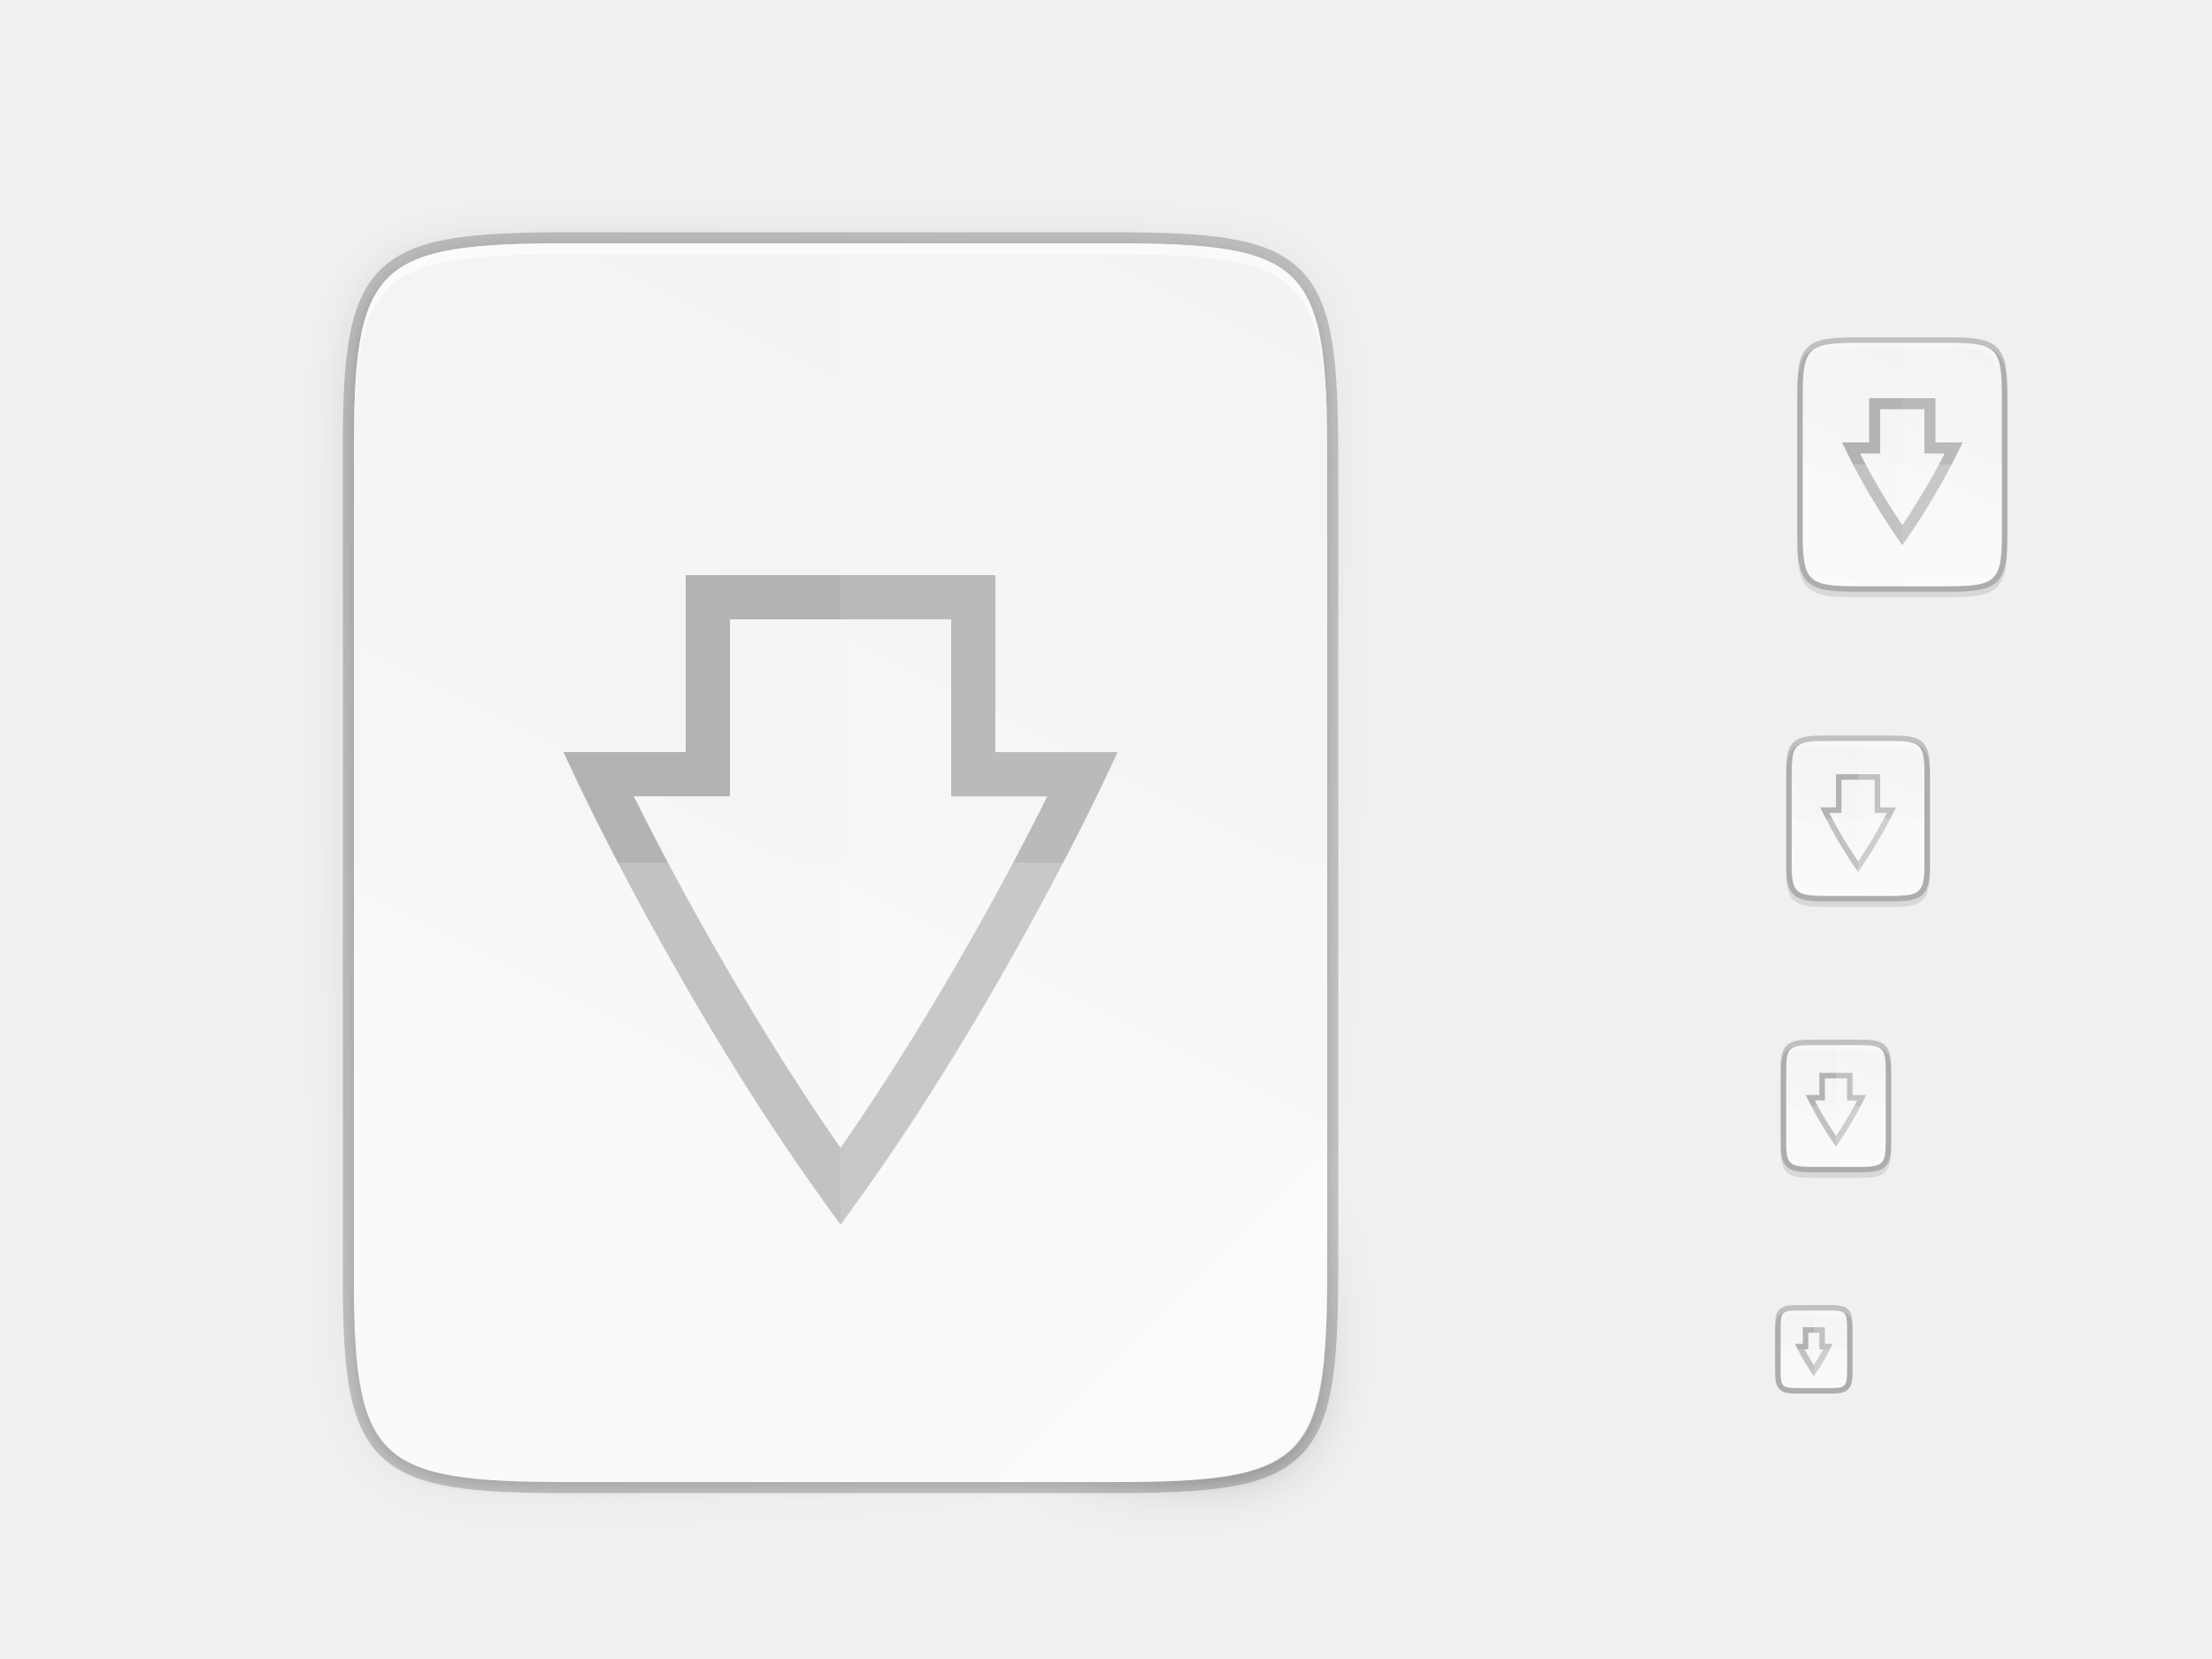
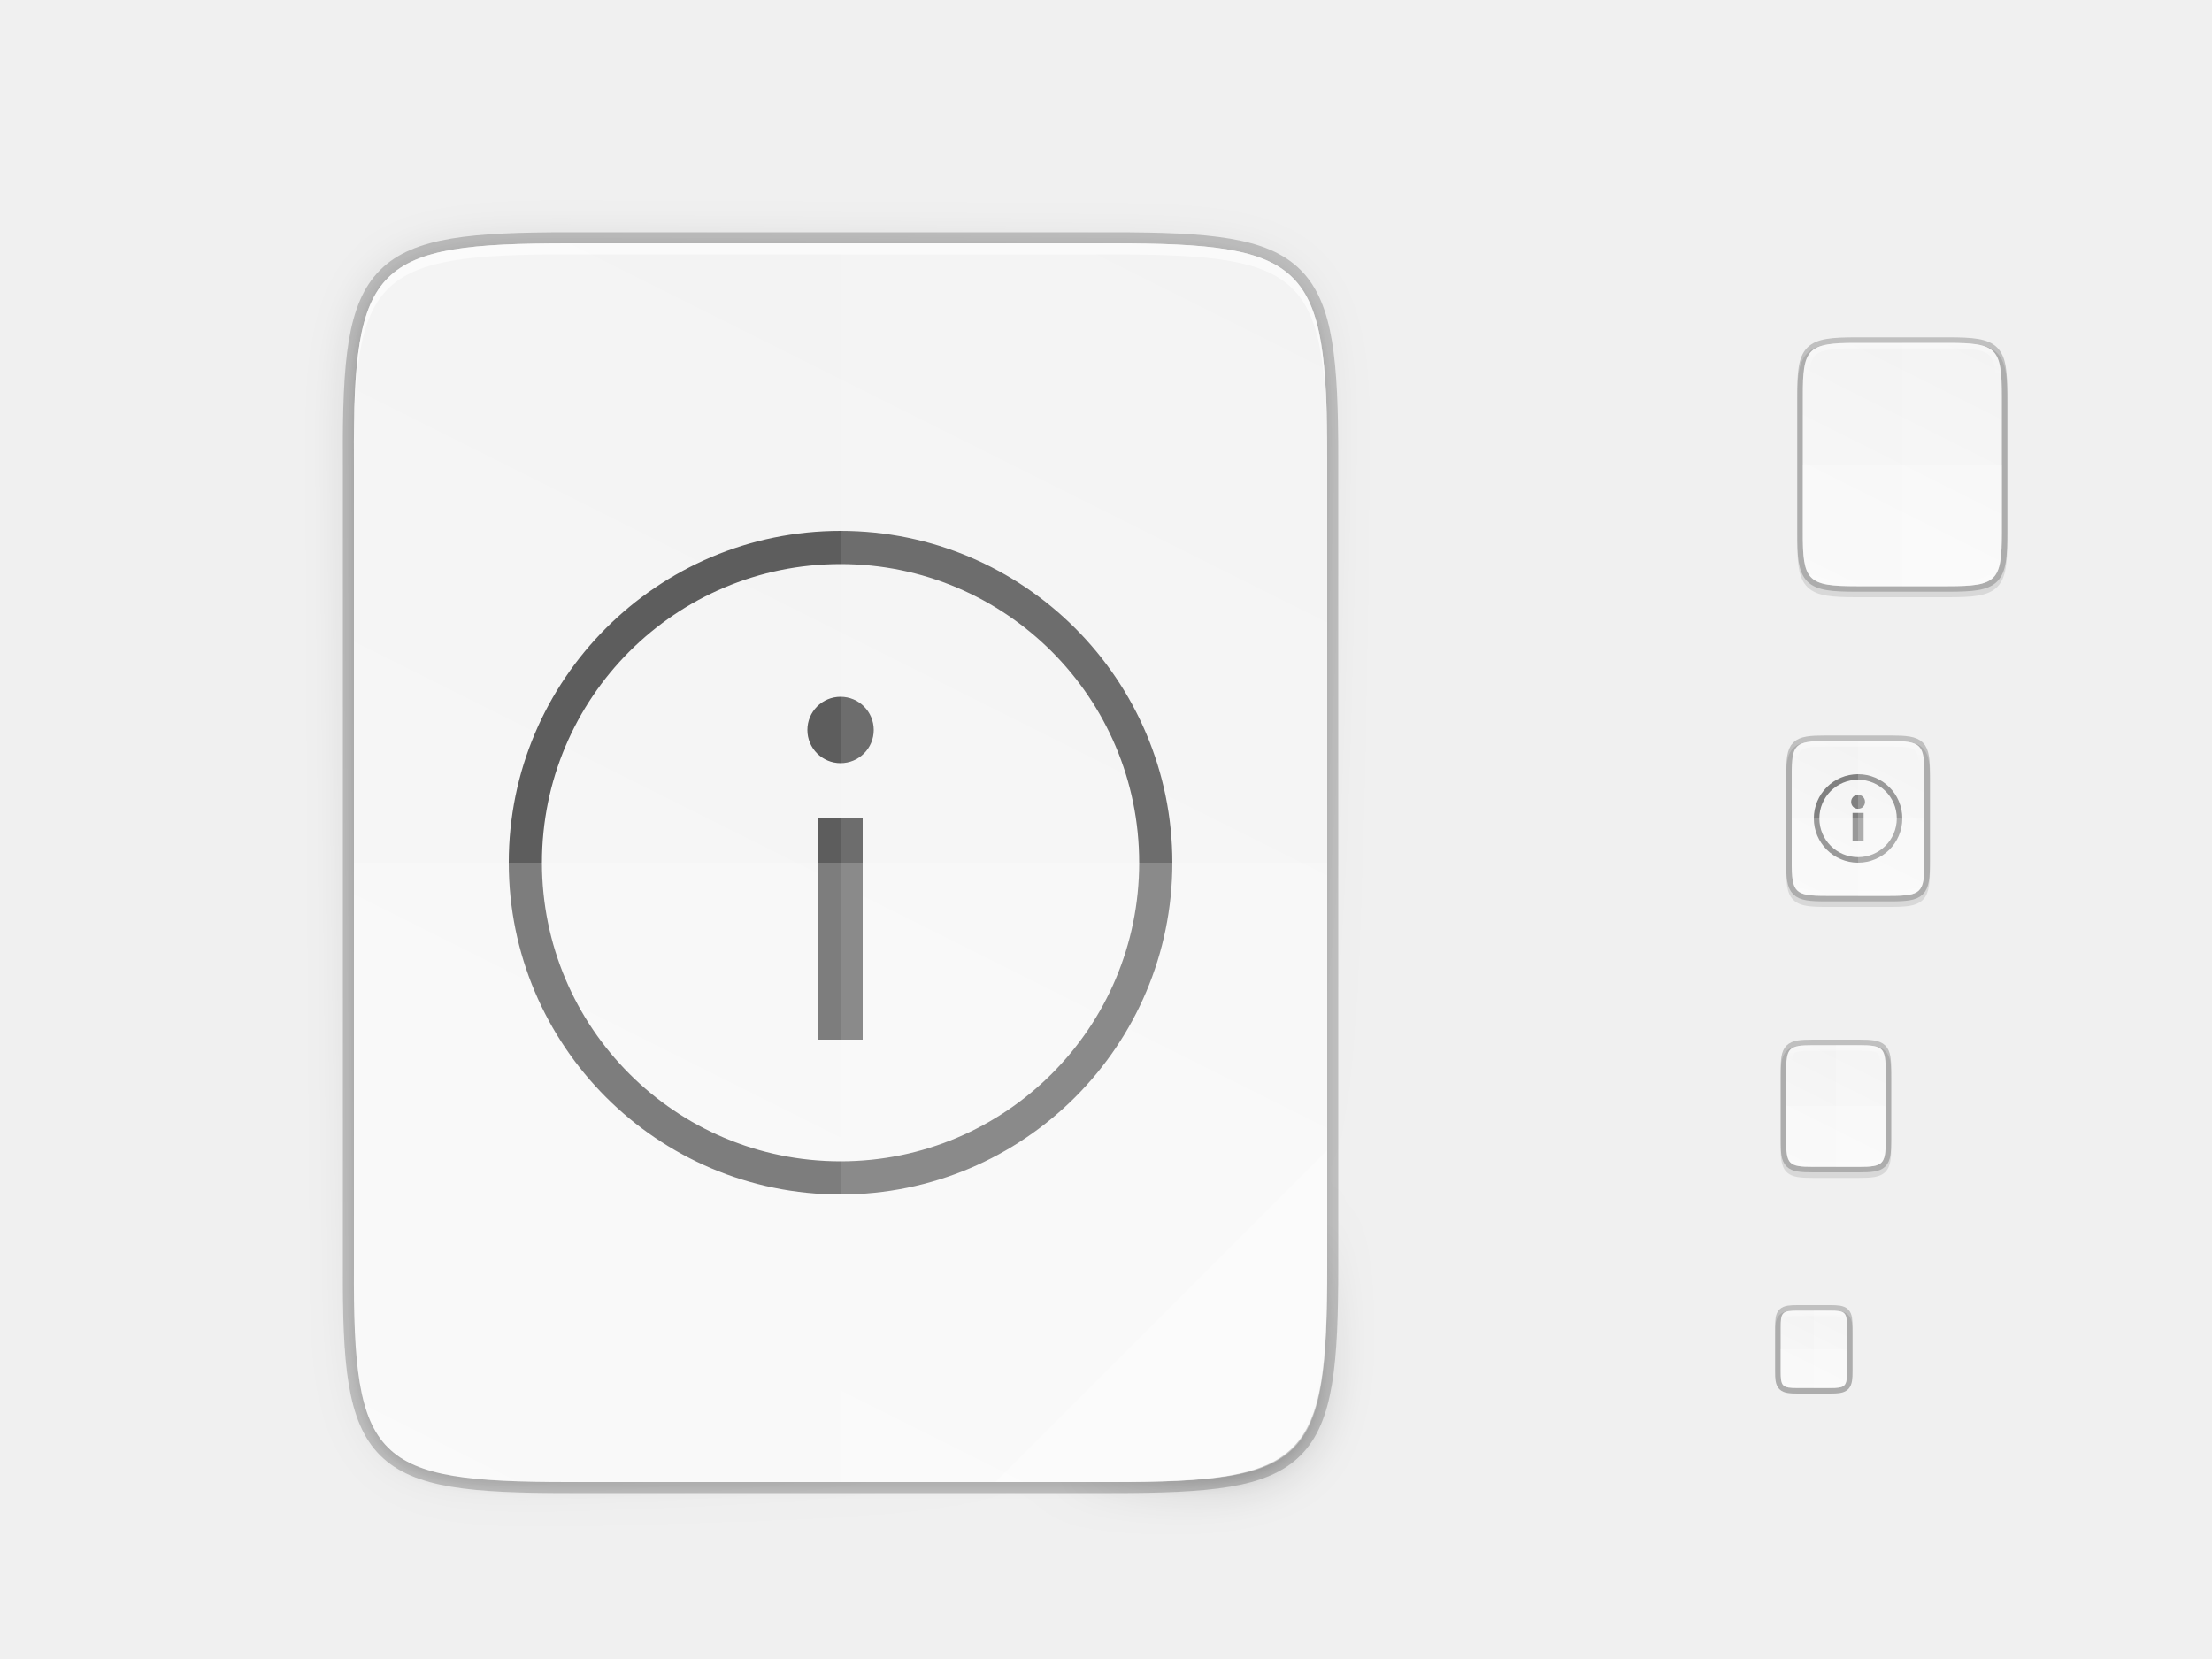
<svg xmlns="http://www.w3.org/2000/svg" xmlns:xlink="http://www.w3.org/1999/xlink" width="400" height="300" id="svg11300" version="1.0" style="display:inline;enable-background:new">
  <defs id="defs3">
    <clipPath clipPathUnits="userSpaceOnUse" id="clipPath9430">
      <path id="path9432" d="m 166.062,-196 h 179.875 C 491.235,-196 512,-175.287 512,-30.125 v 148.25 C 512,263.286 491.235,284 345.938,284 H 166.062 C 20.765,284 0,263.286 0,118.125 V -30.125 C 0,-175.287 20.765,-196 166.062,-196 Z" style="color:#000000;display:inline;overflow:visible;visibility:visible;fill:#ffffff;fill-opacity:1;fill-rule:nonzero;stroke:none;stroke-width:1;marker:none;enable-background:new" />
    </clipPath>
    <clipPath clipPathUnits="userSpaceOnUse" id="clipPath1082">
      <path id="path1084" d="M 361.938,-212 C 507.235,-212 528,-191.287 528,-46.125 V 70.125 C 528,215.286 507.235,236 361.938,236 H 214.062 C 68.765,236 48,215.286 48,70.125 V -46.125 C 48,-191.287 68.765,-212 214.062,-212 Z" style="display:inline;opacity:1;fill:#8c59d9;fill-opacity:1;stroke:none;stroke-width:2;stroke-linecap:round;stroke-linejoin:round;stroke-miterlimit:4;stroke-dasharray:none;stroke-dashoffset:0;stroke-opacity:1;enable-background:new" />
    </clipPath>
    <filter style="color-interpolation-filters:sRGB" id="filter4346" x="-0.013" width="1.026" y="-0.011" height="1.022">
      <feGaussianBlur stdDeviation="2.12" id="feGaussianBlur4348" />
    </filter>
    <linearGradient xlink:href="#linearGradient4360" id="linearGradient4358" x1="88" y1="88" x2="488" y2="488" gradientUnits="userSpaceOnUse" />
    <linearGradient id="linearGradient4360">
      <stop id="stop4362" offset="0" style="stop-color:#000000;stop-opacity:0.588" />
      <stop style="stop-color:#000000;stop-opacity:0" offset="0.88" id="stop4364" />
      <stop id="stop4366" offset="1" style="stop-color:#000000;stop-opacity:1" />
    </linearGradient>
    <filter style="color-interpolation-filters:sRGB" id="filter4380" x="-0.053" width="1.106" y="-0.044" height="1.088">
      <feGaussianBlur stdDeviation="8.48" id="feGaussianBlur4382" />
    </filter>
    <linearGradient gradientUnits="userSpaceOnUse" y2="119.093" x2="-35.31" y1="401.584" x1="529.655" id="linearGradient4226" xlink:href="#linearGradient4338" gradientTransform="matrix(0,-0.453125,0.453112,0,26.0376,268)" />
    <linearGradient id="linearGradient4338">
      <stop style="stop-color:#f2f2f2;stop-opacity:1" offset="0" id="stop4340" />
      <stop style="stop-color:#f9f9f9;stop-opacity:1" offset="1" id="stop4342" />
    </linearGradient>
    <linearGradient id="linearGradient927">
      <stop style="stop-color:#ffffff;stop-opacity:1;" offset="0" id="stop923" />
      <stop id="stop933" offset="0.125" style="stop-color:#ffffff;stop-opacity:0.098" />
      <stop id="stop931" offset="0.925" style="stop-color:#ffffff;stop-opacity:0.098" />
      <stop style="stop-color:#ffffff;stop-opacity:0.498" offset="1" id="stop925" />
    </linearGradient>
    <clipPath clipPathUnits="userSpaceOnUse" id="clipPath994">
      <path style="color:#000000;display:inline;overflow:visible;visibility:visible;fill:#cdcdcd;fill-opacity:1;fill-rule:nonzero;stroke:none;stroke-width:2;stroke-miterlimit:4;stroke-dasharray:none;stroke-opacity:1;marker:none;enable-background:accumulate" d="m 335.731,62 c -8.824,0 -9.774,0.906 -9.73,9.748 V 84 96.252 c -0.043,8.842 0.906,9.748 9.73,9.748 h 16.539 c 8.824,0 9.73,-0.906 9.73,-9.748 V 84 71.748 C 362.001,62.906 361.094,62 352.27,62 Z" id="path996" />
    </clipPath>
    <linearGradient xlink:href="#linearGradient927" id="linearGradient1004" x1="344" y1="62" x2="344" y2="106" gradientUnits="userSpaceOnUse" />
    <linearGradient xlink:href="#linearGradient4338" id="linearGradient1024" gradientUnits="userSpaceOnUse" gradientTransform="matrix(0,-0.1132812,0.113278,0,308.5101,112)" x1="459.034" y1="419.233" x2="35.31" y2="207.365" />
    <linearGradient xlink:href="#linearGradient4338" id="linearGradient916" gradientUnits="userSpaceOnUse" gradientTransform="matrix(0,-0.05664062,0.05663901,0,314.2547,214)" x1="459.034" y1="419.233" x2="35.31" y2="207.365" />
    <linearGradient xlink:href="#linearGradient4338" id="linearGradient920" gradientUnits="userSpaceOnUse" gradientTransform="matrix(0,-0.03604403,0.03604301,0,316.4352,252.9091)" x1="459.034" y1="419.233" x2="35.31" y2="207.365" />
    <linearGradient xlink:href="#linearGradient4338" id="linearGradient924" gradientUnits="userSpaceOnUse" gradientTransform="matrix(0,-0.07208805,0.07208601,0,312.8705,165.8182)" x1="459.034" y1="419.233" x2="35.31" y2="207.365" />
    <clipPath clipPathUnits="userSpaceOnUse" id="clipPath959">
      <path style="color:#000000;display:inline;overflow:visible;visibility:visible;opacity:1;fill:#46a926;fill-opacity:1;fill-rule:nonzero;stroke:none;stroke-width:2;stroke-miterlimit:4;stroke-dasharray:none;stroke-opacity:1;marker:none;enable-background:accumulate" d="m 330.193,134 c -5.615,0 -6.22,0.577 -6.192,6.204 v 7.796 7.796 c -0.028,5.627 0.577,6.204 6.192,6.204 h 11.615 c 5.615,0 6.192,-0.577 6.192,-6.204 v -7.796 -7.796 c 0,-5.627 -0.577,-6.204 -6.192,-6.204 z" id="path961" />
    </clipPath>
    <linearGradient xlink:href="#linearGradient927" id="linearGradient969" x1="336" y1="134" x2="336" y2="162" gradientUnits="userSpaceOnUse" />
    <clipPath clipPathUnits="userSpaceOnUse" id="clipPath971">
      <path style="color:#000000;display:inline;overflow:visible;visibility:visible;opacity:1;fill:#46a926;fill-opacity:1;fill-rule:nonzero;stroke:none;stroke-width:2;stroke-miterlimit:4;stroke-dasharray:none;stroke-opacity:1;marker:none;enable-background:accumulate" d="m 327.865,189 c -4.412,0 -4.887,0.453 -4.865,4.874 V 200 206.126 C 322.978,210.547 323.453,211 327.865,211 h 8.27 C 340.547,211 341,210.547 341,206.126 V 200 193.874 C 341,189.453 340.547,189 336.135,189 Z" id="path973" />
    </clipPath>
    <linearGradient xlink:href="#linearGradient927" id="linearGradient981" x1="332" y1="189" x2="332" y2="211" gradientUnits="userSpaceOnUse" />
    <clipPath clipPathUnits="userSpaceOnUse" id="clipPath983">
      <path id="path985" d="m 325.096,237 c -2.808,0 -3.11,0.288 -3.096,3.102 V 244 v 3.898 c -0.014,2.813 0.288,3.102 3.096,3.102 h 5.808 C 333.712,251 334,250.712 334,247.898 V 244 240.102 C 334,237.288 333.712,237 330.904,237 Z" style="color:#000000;display:inline;overflow:visible;visibility:visible;opacity:1;fill:#46a926;fill-opacity:1;fill-rule:nonzero;stroke:none;stroke-width:2;stroke-miterlimit:4;stroke-dasharray:none;stroke-opacity:1;marker:none;enable-background:accumulate" />
    </clipPath>
    <linearGradient xlink:href="#linearGradient927" id="linearGradient993" x1="328" y1="237" x2="328" y2="251" gradientUnits="userSpaceOnUse" />
  </defs>
  <g style="display:inline" id="layer1">
    <g style="display:none" id="layer7">
      <text y="-8.255" xml:space="preserve" x="19.007" style="font-style:normal;font-variant:normal;font-weight:normal;font-stretch:normal;line-height:0%;font-family:'DejaVu Sans';-inkscape-font-specification:'DejaVu Sans';display:inline;fill:#000000;fill-opacity:1;stroke:none;enable-background:new" id="context">
        <tspan style="font-style:normal;font-variant:normal;font-weight:normal;font-stretch:normal;font-size:18px;line-height:1.25;font-family:'DejaVu Sans';-inkscape-font-specification:'DejaVu Sans'" y="-8.255" x="19.007" id="tspan3933">mimetypes</tspan>
      </text>
      <text y="-8.255" xml:space="preserve" x="146.488" style="font-style:normal;font-variant:normal;font-weight:bold;font-stretch:normal;line-height:0%;font-family:'DejaVu Sans';-inkscape-font-specification:'DejaVu Sans Bold';text-align:start;writing-mode:lr-tb;text-anchor:start;display:inline;fill:#000000;fill-opacity:1;stroke:none;enable-background:new" id="icon-name">
-         <tspan style="font-style:normal;font-variant:normal;font-weight:bold;font-stretch:normal;font-size:18px;line-height:1.25;font-family:'DejaVu Sans';-inkscape-font-specification:'DejaVu Sans Bold'" y="-8.255" x="146.488" id="tspan955">text-x-install</tspan>
+         <tspan style="font-style:normal;font-variant:normal;font-weight:bold;font-stretch:normal;font-size:18px;line-height:1.25;font-family:'DejaVu Sans';-inkscape-font-specification:'DejaVu Sans Bold'" y="-8.255" x="146.488" id="tspan955">text-x-readme</tspan>
      </text>
      <rect style="display:inline;overflow:visible;visibility:visible;fill:#cdcdcd;fill-opacity:1;fill-rule:nonzero;stroke:none;stroke-width:2;marker:none;enable-background:accumulate" id="rect16x16" width="16" height="16" x="320" y="236" />
      <rect style="display:inline;overflow:visible;visibility:visible;fill:#cdcdcd;fill-opacity:1;fill-rule:nonzero;stroke:none;stroke-width:2;marker:none;enable-background:accumulate" id="rect24x24" width="24" height="24" x="320" y="188" />
      <rect style="display:inline;overflow:visible;visibility:visible;fill:#cdcdcd;fill-opacity:1;fill-rule:nonzero;stroke:none;stroke-width:2;marker:none;enable-background:accumulate" id="rect32x32" width="32" height="32" x="320" y="132" />
      <rect y="60" x="320" height="48" width="48" id="rect48x48" style="display:inline;overflow:visible;visibility:visible;fill:#cdcdcd;fill-opacity:1;fill-rule:nonzero;stroke:none;stroke-width:2;marker:none;enable-background:accumulate" />
      <rect style="display:inline;overflow:visible;visibility:visible;fill:#cdcdcd;fill-opacity:1;fill-rule:nonzero;stroke:none;stroke-width:2;marker:none;enable-background:accumulate" id="rect3951" width="256" height="256" x="24" y="28" />
    </g>
    <g id="layer4" style="display:inline">
      <path style="color:#000000;font-style:normal;font-variant:normal;font-weight:normal;font-stretch:normal;font-size:medium;line-height:normal;font-family:sans-serif;font-variant-ligatures:normal;font-variant-position:normal;font-variant-caps:normal;font-variant-numeric:normal;font-variant-alternates:normal;font-feature-settings:normal;text-indent:0;text-align:start;text-decoration:none;text-decoration-line:none;text-decoration-style:solid;text-decoration-color:#000000;letter-spacing:normal;word-spacing:normal;text-transform:none;writing-mode:lr-tb;direction:ltr;text-orientation:mixed;dominant-baseline:auto;baseline-shift:baseline;text-anchor:start;white-space:normal;shape-padding:0;clip-rule:nonzero;display:inline;overflow:visible;visibility:visible;opacity:0.1;isolation:auto;mix-blend-mode:normal;color-interpolation:sRGB;color-interpolation-filters:linearRGB;solid-color:#000000;solid-opacity:1;vector-effect:none;fill:#000000;fill-opacity:1;fill-rule:nonzero;stroke:none;stroke-width:2;stroke-linecap:butt;stroke-linejoin:miter;stroke-miterlimit:4;stroke-dasharray:none;stroke-dashoffset:0;stroke-opacity:1;marker:none;color-rendering:auto;image-rendering:auto;shape-rendering:auto;text-rendering:auto;enable-background:accumulate" d="m 327.865,189 c -1.12,0 -2.015,0.024 -2.791,0.154 -0.776,0.13 -1.48,0.388 -2.01,0.916 -0.53,0.528 -0.791,1.237 -0.92,2.014 -0.129,0.777 -0.15,1.672 -0.145,2.795 V 201 v 6.125 c -0.005,1.121 0.016,2.015 0.145,2.791 0.129,0.777 0.39,1.485 0.92,2.014 0.53,0.528 1.234,0.786 2.01,0.916 0.776,0.13 1.671,0.154 2.791,0.154 h 8.27 c 1.12,0 2.013,-0.024 2.787,-0.154 0.774,-0.13 1.48,-0.389 2.008,-0.918 0.528,-0.529 0.786,-1.234 0.916,-2.01 C 341.976,209.143 342,208.247 342,207.125 V 201 194.875 c 0,-1.122 -0.024,-2.018 -0.154,-2.793 -0.13,-0.775 -0.388,-1.481 -0.916,-2.01 -0.528,-0.529 -1.233,-0.788 -2.008,-0.918 C 338.147,189.024 337.255,189 336.135,189 Z" id="path995" />
      <path style="color:#000000;font-style:normal;font-variant:normal;font-weight:normal;font-stretch:normal;font-size:medium;line-height:normal;font-family:sans-serif;font-variant-ligatures:normal;font-variant-position:normal;font-variant-caps:normal;font-variant-numeric:normal;font-variant-alternates:normal;font-feature-settings:normal;text-indent:0;text-align:start;text-decoration:none;text-decoration-line:none;text-decoration-style:solid;text-decoration-color:#000000;letter-spacing:normal;word-spacing:normal;text-transform:none;writing-mode:lr-tb;direction:ltr;text-orientation:mixed;dominant-baseline:auto;baseline-shift:baseline;text-anchor:start;white-space:normal;shape-padding:0;clip-rule:nonzero;display:inline;overflow:visible;visibility:visible;opacity:0.1;isolation:auto;mix-blend-mode:normal;color-interpolation:sRGB;color-interpolation-filters:linearRGB;solid-color:#000000;solid-opacity:1;vector-effect:none;fill:#000000;fill-opacity:1;fill-rule:nonzero;stroke:none;stroke-width:2;stroke-linecap:butt;stroke-linejoin:miter;stroke-miterlimit:4;stroke-dasharray:none;stroke-dashoffset:0;stroke-opacity:1;marker:none;color-rendering:auto;image-rendering:auto;shape-rendering:auto;text-rendering:auto;enable-background:accumulate" d="m 325.096,237 c -0.719,0 -1.302,0.014 -1.836,0.104 -0.534,0.09 -1.068,0.276 -1.477,0.684 -0.408,0.407 -0.597,0.943 -0.686,1.479 -0.089,0.535 -0.101,1.12 -0.098,1.842 V 244 v 3.898 c -0.003,0.718 0.009,1.302 0.098,1.836 0.089,0.535 0.277,1.071 0.686,1.479 0.408,0.407 0.942,0.594 1.477,0.684 0.534,0.09 1.117,0.104 1.836,0.104 h 5.809 c 0.719,0 1.301,-0.014 1.834,-0.104 0.533,-0.09 1.068,-0.278 1.475,-0.686 0.407,-0.408 0.594,-0.943 0.684,-1.477 C 334.986,249.201 335,248.619 335,247.898 V 244 241.102 c 0,-0.72 -0.014,-1.302 -0.104,-1.836 -0.089,-0.534 -0.277,-1.069 -0.684,-1.477 -0.407,-0.408 -0.941,-0.596 -1.475,-0.686 C 332.205,237.014 331.623,237 330.904,237 Z" id="path997" />
      <path style="color:#000000;font-style:normal;font-variant:normal;font-weight:normal;font-stretch:normal;font-size:medium;line-height:normal;font-family:sans-serif;font-variant-ligatures:normal;font-variant-position:normal;font-variant-caps:normal;font-variant-numeric:normal;font-variant-alternates:normal;font-feature-settings:normal;text-indent:0;text-align:start;text-decoration:none;text-decoration-line:none;text-decoration-style:solid;text-decoration-color:#000000;letter-spacing:normal;word-spacing:normal;text-transform:none;writing-mode:lr-tb;direction:ltr;text-orientation:mixed;dominant-baseline:auto;baseline-shift:baseline;text-anchor:start;white-space:normal;shape-padding:0;clip-rule:nonzero;display:inline;overflow:visible;visibility:visible;opacity:0.1;isolation:auto;mix-blend-mode:normal;color-interpolation:sRGB;color-interpolation-filters:linearRGB;solid-color:#000000;solid-opacity:1;vector-effect:none;fill:#000000;fill-opacity:1;fill-rule:nonzero;stroke:none;stroke-width:2;stroke-linecap:butt;stroke-linejoin:miter;stroke-miterlimit:4;stroke-dasharray:none;stroke-dashoffset:0;stroke-opacity:1;marker:none;color-rendering:auto;image-rendering:auto;shape-rendering:auto;text-rendering:auto;enable-background:accumulate" d="m 330.193,134 c -1.421,0 -2.549,0.031 -3.506,0.191 -0.957,0.161 -1.791,0.473 -2.412,1.092 -0.621,0.619 -0.936,1.456 -1.096,2.414 -0.159,0.958 -0.187,2.087 -0.18,3.512 V 149 v 7.797 c -0.007,1.421 0.021,2.55 0.18,3.506 0.159,0.958 0.475,1.795 1.096,2.414 0.621,0.619 1.455,0.931 2.412,1.092 0.957,0.161 2.085,0.191 3.506,0.191 h 11.615 c 1.421,0 2.547,-0.031 3.502,-0.191 0.955,-0.161 1.788,-0.474 2.406,-1.094 0.618,-0.62 0.931,-1.454 1.092,-2.41 C 348.969,159.348 349,158.221 349,156.797 V 149 141.203 c 0,-1.424 -0.031,-2.551 -0.191,-3.508 -0.16,-0.957 -0.473,-1.791 -1.092,-2.41 -0.618,-0.62 -1.451,-0.933 -2.406,-1.094 C 344.355,134.031 343.23,134 341.809,134 Z" id="path999" />
      <path style="color:#000000;display:inline;overflow:visible;visibility:visible;opacity:0.2;fill:none;fill-opacity:1;fill-rule:nonzero;stroke:#000000;stroke-width:2;stroke-miterlimit:4;stroke-dasharray:none;stroke-opacity:1;marker:none;enable-background:accumulate" d="m 327.865,189 c -4.412,0 -4.887,0.453 -4.865,4.874 V 200 206.126 C 322.978,210.547 323.453,211 327.865,211 h 8.27 C 340.547,211 341,210.547 341,206.126 V 200 193.874 C 341,189.453 340.547,189 336.135,189 Z" id="path926" />
      <path id="path928" d="m 325.096,237 c -2.808,0 -3.11,0.288 -3.096,3.102 V 244 v 3.898 c -0.014,2.813 0.288,3.102 3.096,3.102 h 5.808 C 333.712,251 334,250.712 334,247.898 V 244 240.102 C 334,237.288 333.712,237 330.904,237 Z" style="color:#000000;display:inline;overflow:visible;visibility:visible;opacity:0.2;fill:none;fill-opacity:1;fill-rule:nonzero;stroke:#000000;stroke-width:2;stroke-miterlimit:4;stroke-dasharray:none;stroke-opacity:1;marker:none;enable-background:accumulate" />
      <path style="color:#000000;display:inline;overflow:visible;visibility:visible;opacity:0.2;fill:none;fill-opacity:1;fill-rule:nonzero;stroke:#000000;stroke-width:2;stroke-miterlimit:4;stroke-dasharray:none;stroke-opacity:1;marker:none;enable-background:accumulate" d="m 330.193,134 c -5.615,0 -6.22,0.577 -6.192,6.204 v 7.796 7.796 c -0.028,5.627 0.577,6.204 6.192,6.204 h 11.615 c 5.615,0 6.192,-0.577 6.192,-6.204 v -7.796 -7.796 c 0,-5.627 -0.577,-6.204 -6.192,-6.204 z" id="path930" />
      <path style="color:#000000;font-style:normal;font-variant:normal;font-weight:normal;font-stretch:normal;font-size:medium;line-height:normal;font-family:sans-serif;font-variant-ligatures:normal;font-variant-position:normal;font-variant-caps:normal;font-variant-numeric:normal;font-variant-alternates:normal;font-feature-settings:normal;text-indent:0;text-align:start;text-decoration:none;text-decoration-line:none;text-decoration-style:solid;text-decoration-color:#000000;letter-spacing:normal;word-spacing:normal;text-transform:none;writing-mode:lr-tb;direction:ltr;text-orientation:mixed;dominant-baseline:auto;baseline-shift:baseline;text-anchor:start;white-space:normal;shape-padding:0;clip-rule:nonzero;display:inline;overflow:visible;visibility:visible;opacity:0.1;isolation:auto;mix-blend-mode:normal;color-interpolation:sRGB;color-interpolation-filters:linearRGB;solid-color:#000000;solid-opacity:1;vector-effect:none;fill:#000000;fill-opacity:1;fill-rule:nonzero;stroke:none;stroke-width:2;stroke-linecap:butt;stroke-linejoin:miter;stroke-miterlimit:4;stroke-dasharray:none;stroke-dashoffset:0;stroke-opacity:1;marker:none;color-rendering:auto;image-rendering:auto;shape-rendering:auto;text-rendering:auto;enable-background:accumulate" d="m 335.73,62 c -2.223,0 -3.974,0.051 -5.414,0.293 -1.44,0.242 -2.619,0.695 -3.482,1.557 -0.863,0.861 -1.319,2.039 -1.559,3.48 -0.24,1.441 -0.286,3.195 -0.275,5.424 V 85 97.252 c -0.011,2.225 0.036,3.979 0.275,5.418 0.24,1.441 0.695,2.619 1.559,3.48 0.863,0.861 2.042,1.315 3.482,1.557 1.44,0.242 3.191,0.293 5.414,0.293 h 16.539 c 2.223,0 3.973,-0.051 5.41,-0.293 1.437,-0.242 2.612,-0.697 3.473,-1.559 0.86,-0.862 1.313,-2.039 1.555,-3.479 C 362.949,101.23 363,99.48 363,97.252 V 85 72.748 c 0,-2.228 -0.051,-3.978 -0.293,-5.418 -0.241,-1.44 -0.694,-2.617 -1.555,-3.479 -0.86,-0.862 -2.035,-1.317 -3.473,-1.559 C 356.242,62.051 354.493,62 352.27,62 Z" id="path1020" />
      <path id="path1163" d="M 102.922,44 C 67.625,44 63.827,47.625 64,82.994 V 156 229.006 C 63.827,264.375 67.625,268 102.922,268 h 98.157 C 236.375,268 240,264.375 240,229.006 V 156 82.994 C 240,47.625 236.375,44 201.078,44 Z" style="color:#000000;display:inline;overflow:visible;visibility:visible;opacity:0.2;fill:none;fill-opacity:1;fill-rule:nonzero;stroke:#000000;stroke-width:4;stroke-miterlimit:4;stroke-dasharray:none;stroke-opacity:1;marker:none;enable-background:accumulate" />
      <path style="color:#000000;display:inline;overflow:visible;visibility:visible;opacity:0.1;fill:#000000;fill-opacity:1;fill-rule:nonzero;stroke:none;stroke-width:2;marker:none;filter:url(#filter4346);enable-background:accumulate" d="M 189.843,74 C 119.25,74 111.654,81.251 112,151.987 V 298 444.013 C 111.654,514.749 119.25,522 189.843,522 H 386.157 C 456.75,522 462.163,514.726 464,444.013 V 298 151.987 C 464,81.25 456.75,74 386.157,74 Z" id="rect4158-9" transform="matrix(0.5,0,0,0.5,8,8)" />
      <path id="path4350" d="M 189.843,74 C 119.25,74 111.654,81.251 112,151.987 V 298 444.013 C 111.654,514.749 119.25,522 189.843,522 H 386.157 C 456.75,522 464,514.75 464,444.013 V 298 151.987 C 464,81.25 456.75,74 386.157,74 Z" style="color:#000000;display:inline;overflow:visible;visibility:visible;opacity:0.3;fill:url(#linearGradient4358);fill-opacity:1;fill-rule:nonzero;stroke:none;stroke-width:2;marker:none;filter:url(#filter4380);enable-background:accumulate" transform="matrix(0.5,0,0,0.5,8,8)" />
      <path style="color:#000000;display:inline;overflow:visible;visibility:visible;opacity:0.2;fill:none;fill-opacity:1;fill-rule:nonzero;stroke:#000000;stroke-width:2;stroke-miterlimit:4;stroke-dasharray:none;stroke-opacity:1;marker:none;enable-background:accumulate" d="m 335.731,62 c -8.824,0 -9.774,0.906 -9.73,9.748 V 84 96.252 c -0.043,8.842 0.906,9.748 9.73,9.748 h 16.539 c 8.824,0 9.73,-0.906 9.73,-9.748 V 84 71.748 C 362.001,62.906 361.094,62 352.27,62 Z" id="path958" />
    </g>
    <g id="layer2" style="display:inline">
      <path style="color:#000000;display:inline;overflow:visible;visibility:visible;fill:url(#linearGradient1024);fill-opacity:1;fill-rule:nonzero;stroke:none;stroke-width:1;marker:none;enable-background:accumulate" d="m 335.731,62 c -8.824,0 -9.774,0.906 -9.73,9.748 V 84 96.252 c -0.043,8.842 0.906,9.748 9.73,9.748 h 16.539 c 8.824,0 9.73,-0.906 9.73,-9.748 V 84 71.748 C 362.001,62.906 361.094,62 352.27,62 Z" id="path964" />
      <path style="color:#000000;display:inline;overflow:visible;visibility:visible;fill:url(#linearGradient4226);fill-opacity:1;fill-rule:nonzero;stroke:none;stroke-width:1;marker:none;enable-background:accumulate" d="M 102.922,44 C 67.625,44 63.827,47.625 64,82.994 V 156 229.006 C 63.827,264.375 67.625,268 102.922,268 h 98.157 C 236.375,268 240,264.375 240,229.006 V 156 82.994 C 240,47.625 236.375,44 201.078,44 Z" id="rect4158" />
      <path style="color:#000000;display:inline;overflow:visible;visibility:visible;opacity:0.6;fill:#ffffff;fill-opacity:1;fill-rule:nonzero;stroke:none;stroke-width:1;marker:none;enable-background:accumulate" d="M 102.922,44 C 67.625,44 63.827,47.626 64,82.994 v 2 C 63.827,49.626 67.625,46 102.922,46 h 98.156 C 236.375,46 240,49.626 240,84.994 v -2 C 240,47.626 236.375,44 201.078,44 Z" id="path931" />
      <path id="path914" d="m 327.865,189 c -4.412,0 -4.887,0.453 -4.865,4.874 V 200 206.126 C 322.978,210.547 323.453,211 327.865,211 h 8.27 C 340.547,211 341,210.547 341,206.126 V 200 193.874 C 341,189.453 340.547,189 336.135,189 Z" style="color:#000000;display:inline;overflow:visible;visibility:visible;fill:url(#linearGradient916);fill-opacity:1;fill-rule:nonzero;stroke:none;stroke-width:1;marker:none;enable-background:accumulate" />
      <path style="color:#000000;display:inline;overflow:visible;visibility:visible;fill:url(#linearGradient920);fill-opacity:1;fill-rule:nonzero;stroke:none;stroke-width:1;marker:none;enable-background:accumulate" d="m 325.096,237 c -2.808,0 -3.11,0.288 -3.096,3.102 V 244 v 3.898 c -0.014,2.813 0.288,3.102 3.096,3.102 h 5.808 C 333.712,251 334,250.712 334,247.898 V 244 240.102 C 334,237.288 333.712,237 330.904,237 Z" id="path918" />
      <path id="path922" d="m 330.193,134 c -5.615,0 -6.22,0.577 -6.192,6.204 v 7.796 7.796 c -0.028,5.627 0.577,6.204 6.192,6.204 h 11.615 c 5.615,0 6.192,-0.577 6.192,-6.204 v -7.796 -7.796 c 0,-5.627 -0.577,-6.204 -6.192,-6.204 z" style="color:#000000;display:inline;overflow:visible;visibility:visible;fill:url(#linearGradient924);fill-opacity:1;fill-rule:nonzero;stroke:none;stroke-width:1;marker:none;enable-background:accumulate" />
    </g>
    <g id="layer6" style="display:inline">
-       <path style="color:#000000;font-style:normal;font-variant:normal;font-weight:normal;font-stretch:normal;font-size:medium;line-height:normal;font-family:sans-serif;font-variant-ligatures:normal;font-variant-position:normal;font-variant-caps:normal;font-variant-numeric:normal;font-variant-alternates:normal;font-feature-settings:normal;text-indent:0;text-align:start;text-decoration:none;text-decoration-line:none;text-decoration-style:solid;text-decoration-color:#000000;letter-spacing:normal;word-spacing:normal;text-transform:none;writing-mode:lr-tb;direction:ltr;text-orientation:mixed;dominant-baseline:auto;baseline-shift:baseline;text-anchor:start;white-space:normal;shape-padding:0;clip-rule:nonzero;display:inline;overflow:visible;visibility:visible;opacity:1;isolation:auto;mix-blend-mode:normal;color-interpolation:sRGB;color-interpolation-filters:linearRGB;solid-color:#000000;solid-opacity:1;vector-effect:none;fill:#b3b3b3;fill-opacity:1;fill-rule:nonzero;stroke:none;stroke-width:8;stroke-linecap:butt;stroke-linejoin:miter;stroke-miterlimit:4;stroke-dasharray:none;stroke-dashoffset:0;stroke-opacity:1;marker:none;color-rendering:auto;image-rendering:auto;shape-rendering:auto;text-rendering:auto;enable-background:accumulate" d="m 124,104 v 4 28 h -22.113 l 2.682,5.701 c 0,0 18.752,39.95 44.186,75.277 l 3.246,4.508 3.246,-4.508 c 25.429,-35.325 44.172,-75.262 44.172,-75.262 l 2.678,-5.701 H 180 V 104 Z m 8,8 h 40 v 32.016 h 17.381 C 183.932,154.981 170.008,181.692 152,207.582 133.987,181.688 120.057,154.968 114.605,144 H 132 Z" id="path1005" />
-       <path style="color:#000000;display:inline;overflow:visible;visibility:visible;fill:#b3b3b3;fill-opacity:1;fill-rule:nonzero;stroke:none;stroke-width:1;marker:none;enable-background:accumulate" d="M 329 194 L 329 198 L 326.523 198 C 326.523 198 328.857 202.965 332 207.33 C 335.142 202.965 337.475 198.002 337.475 198.002 L 335 198.002 L 335 194 L 329 194 z M 330 195 L 334 195 L 334 199.002 L 335.834 199.002 C 335.168 200.33 333.895 202.595 332 205.438 C 330.104 202.594 328.83 200.329 328.164 199 L 330 199 L 330 195 z " id="path4218-9" />
-       <path style="color:#000000;display:inline;overflow:visible;visibility:visible;fill:#b3b3b3;fill-opacity:1;fill-rule:nonzero;stroke:none;stroke-width:1.25;marker:none;enable-background:accumulate" d="M 340 140 L 332 140.002 L 332 146 L 329.154 146 C 329.154 146 332.072 152.205 336 157.662 C 339.928 152.206 342.844 146.002 342.844 146.002 L 340 146 L 340 140 z M 339 141 L 339 147 L 341.205 147.002 C 340.456 148.518 338.669 151.826 336 155.771 C 333.33 151.826 331.544 148.516 330.795 147 L 333 147 L 333 141.002 L 339 141 z " id="path929" />
-       <path style="color:#000000;display:inline;overflow:visible;visibility:visible;fill:#b3b3b3;fill-opacity:1;fill-rule:nonzero;stroke:none;stroke-width:0.625;marker:none;enable-background:accumulate" d="M 330 240 L 326 240.002 L 326 243 L 324.578 243 C 324.578 243 326.036 246.104 328 248.832 C 329.964 246.104 331.422 243.002 331.422 243.002 L 330 243 L 330 240 z M 329 241 L 329 244 L 329.682 244 C 329.348 244.662 328.814 245.538 328 246.863 C 327.187 245.538 326.654 244.662 326.32 244 L 327 244 L 327 241.002 L 329 241 z " id="path942" />
-       <path style="color:#000000;font-style:normal;font-variant:normal;font-weight:normal;font-stretch:normal;font-size:medium;line-height:normal;font-family:sans-serif;font-variant-ligatures:normal;font-variant-position:normal;font-variant-caps:normal;font-variant-numeric:normal;font-variant-alternates:normal;font-feature-settings:normal;text-indent:0;text-align:start;text-decoration:none;text-decoration-line:none;text-decoration-style:solid;text-decoration-color:#000000;letter-spacing:normal;word-spacing:normal;text-transform:none;writing-mode:lr-tb;direction:ltr;text-orientation:mixed;dominant-baseline:auto;baseline-shift:baseline;text-anchor:start;white-space:normal;shape-padding:0;clip-rule:nonzero;display:inline;overflow:visible;visibility:visible;opacity:1;isolation:auto;mix-blend-mode:normal;color-interpolation:sRGB;color-interpolation-filters:linearRGB;solid-color:#000000;solid-opacity:1;vector-effect:none;fill:#b3b3b3;fill-opacity:1;fill-rule:nonzero;stroke:none;stroke-width:2;stroke-linecap:butt;stroke-linejoin:miter;stroke-miterlimit:4;stroke-dasharray:none;stroke-dashoffset:0;stroke-opacity:1;marker:none;color-rendering:auto;image-rendering:auto;shape-rendering:auto;text-rendering:auto;enable-background:accumulate" d="m 338,72 v 1 7 h -4.908 l 0.695,1.436 c 0.896,1.85 4.291,8.638 9.393,15.982 l 0.82,1.182 0.82,-1.182 c 5.101,-7.344 8.494,-14.128 9.391,-15.979 l 0.695,-1.436 H 350 V 72 Z m 2,2 h 8 v 8.004 h 3.654 C 350.464,84.384 347.877,89.191 344,94.963 340.122,89.19 337.535,84.381 336.344,82 H 340 Z" id="path1015" />
+       <g style="display:inline" id="g2410" transform="matrix(1,0,0,-1,275.9999,636)">
+         <rect style="color:#000000;display:inline;overflow:visible;visibility:visible;fill:none;stroke:none;stroke-width:3.999;marker:none;enable-background:accumulate" id="rect2402" width="16" height="16" x="480" y="-68" transform="rotate(90)" />
+         <rect style="color:#000000;display:inline;overflow:visible;visibility:visible;fill:none;stroke:none;stroke-width:1;marker:none;enable-background:accumulate" id="rect2404" width="16" height="16" x="480" y="-68" transform="rotate(90)" />
+         <path id="path2406" d="m 60,480 a 8,8 0 0 0 -8,8 8,8 0 0 0 8,8 8,8 0 0 0 8,-8 8,8 0 0 0 -8,-8 z m 0,1 a 7,7 0 0 1 7,7 7,7 0 0 1 -7,7 7,7 0 0 1 -7,-7 7,7 0 0 1 7,-7 z" style="display:inline;opacity:1;fill:#808080;fill-opacity:1;stroke:none;stroke-width:4;stroke-linecap:round;stroke-linejoin:round;stroke-miterlimit:4;stroke-dasharray:none;stroke-dashoffset:0;stroke-opacity:1" />
+         <path style="font-style:normal;font-variant:normal;font-weight:normal;font-stretch:normal;font-size:medium;line-height:1000%;font-family:Ubuntu;-inkscape-font-specification:Ubuntu;letter-spacing:0px;word-spacing:0px;fill:#808080;fill-opacity:1;stroke:none;stroke-width:2.353px;stroke-linecap:butt;stroke-linejoin:miter;stroke-opacity:1" d="m 60,492.25 c -0.386,0 -0.69,-0.124 -0.914,-0.373 -0.224,-0.249 -0.336,-0.541 -0.336,-0.877 0,-0.336 0.112,-0.628 0.336,-0.877 0.224,-0.249 0.528,-0.373 0.914,-0.373 0.386,0 0.69,0.124 0.914,0.373 0.224,0.249 0.336,0.541 0.336,0.877 0,0.336 -0.112,0.628 -0.336,0.877 -0.224,0.249 -0.528,0.373 -0.914,0.373 z m -1,-3.25 v -5 h 2 v 5 z" id="path2408" />
+       </g>
+       <g id="g946">
+         <path id="path4116" d="M 151.998 96 C 118.894 96 91.998 122.898 91.998 156 C 91.998 189.102 118.894 216 151.998 216 C 185.102 216 211.998 189.102 211.998 156 C 211.998 122.898 185.102 96 151.998 96 z M 152 102 A 54 54 0 0 1 206 156 A 54 54 0 0 1 152 210 A 54 54 0 0 1 98 156 A 54 54 0 0 1 152 102 z " style="color:#000000;font-style:normal;font-variant:normal;font-weight:normal;font-stretch:normal;font-size:medium;line-height:normal;font-family:sans-serif;text-indent:0;text-align:start;text-decoration:none;text-decoration-line:none;text-decoration-style:solid;text-decoration-color:#000000;letter-spacing:normal;word-spacing:normal;text-transform:none;writing-mode:lr-tb;direction:ltr;baseline-shift:baseline;text-anchor:start;white-space:normal;shape-padding:0;clip-rule:nonzero;display:inline;overflow:visible;visibility:visible;opacity:1;isolation:auto;mix-blend-mode:normal;color-interpolation:sRGB;color-interpolation-filters:linearRGB;solid-color:#000000;solid-opacity:1;fill:#5d5d5d;fill-opacity:1;fill-rule:nonzero;stroke:none;stroke-width:2;stroke-linecap:round;stroke-linejoin:round;stroke-miterlimit:4;stroke-dasharray:none;stroke-dashoffset:0;stroke-opacity:1;marker:none;color-rendering:auto;image-rendering:auto;shape-rendering:auto;text-rendering:auto;enable-background:accumulate" />
+         <path id="path936" d="m 148,148 v 40 l 8,1e-5 V 148 Z" style="color:#000000;font-style:normal;font-variant:normal;font-weight:normal;font-stretch:normal;font-size:medium;line-height:normal;font-family:sans-serif;text-indent:0;text-align:start;text-decoration:none;text-decoration-line:none;text-decoration-style:solid;text-decoration-color:#000000;letter-spacing:normal;word-spacing:normal;text-transform:none;writing-mode:lr-tb;direction:ltr;baseline-shift:baseline;text-anchor:start;white-space:normal;shape-padding:0;clip-rule:nonzero;display:inline;overflow:visible;visibility:visible;opacity:1;isolation:auto;mix-blend-mode:normal;color-interpolation:sRGB;color-interpolation-filters:linearRGB;solid-color:#000000;solid-opacity:1;fill:#5d5d5d;fill-opacity:1;fill-rule:nonzero;stroke:none;stroke-width:2;stroke-linecap:round;stroke-linejoin:round;stroke-miterlimit:4;stroke-dasharray:none;stroke-dashoffset:0;stroke-opacity:1;marker:none;color-rendering:auto;image-rendering:auto;shape-rendering:auto;text-rendering:auto;enable-background:accumulate" />
+         <path style="color:#000000;font-style:normal;font-variant:normal;font-weight:normal;font-stretch:normal;font-size:medium;line-height:normal;font-family:sans-serif;text-indent:0;text-align:start;text-decoration:none;text-decoration-line:none;text-decoration-style:solid;text-decoration-color:#000000;letter-spacing:normal;word-spacing:normal;text-transform:none;writing-mode:lr-tb;direction:ltr;baseline-shift:baseline;text-anchor:start;white-space:normal;shape-padding:0;clip-rule:nonzero;display:inline;overflow:visible;visibility:visible;opacity:1;isolation:auto;mix-blend-mode:normal;color-interpolation:sRGB;color-interpolation-filters:linearRGB;solid-color:#000000;solid-opacity:1;fill:#5d5d5d;fill-opacity:1;fill-rule:nonzero;stroke:none;stroke-width:1.68;stroke-linecap:round;stroke-linejoin:round;stroke-miterlimit:4;stroke-dasharray:none;stroke-dashoffset:0;stroke-opacity:1;marker:none;color-rendering:auto;image-rendering:auto;shape-rendering:auto;text-rendering:auto;enable-background:accumulate" d="m 152,126 c -3.314,1e-5 -6,2.686 -6,6 1e-5,3.314 2.686,6 6,6 3.314,-1e-5 6,-2.686 6,-6 -1e-5,-3.314 -2.686,-6 -6,-6 z" id="path941" />
+       </g>
    </g>
    <g id="layer3" style="display:inline">
      <path style="color:#000000;display:inline;overflow:visible;visibility:visible;opacity:0.1;fill:#ffffff;fill-opacity:1;fill-rule:nonzero;stroke:none;stroke-width:1;marker:none;enable-background:accumulate" d="m 152,44 v 224 h 49.078 C 236.375,268 239.082,264.363 240,229.007 V 156 82.993 C 240,47.625 236.375,44 201.078,44 Z" id="path4231" />
      <path style="color:#000000;display:inline;overflow:visible;visibility:visible;opacity:0.2;fill:#ffffff;fill-opacity:1;fill-rule:nonzero;stroke:none;stroke-width:1;marker:none;enable-background:accumulate" d="m 64,156 v 73.007 C 63.827,264.375 67.625,268 102.922,268 h 98.156 C 236.375,268 239.082,264.363 240,229.007 V 156 Z" id="path4255" />
      <path style="color:#000000;display:inline;overflow:visible;visibility:visible;opacity:0.4;fill:#ffffff;fill-opacity:1;fill-rule:nonzero;stroke:none;stroke-width:8;stroke-linecap:butt;stroke-linejoin:miter;stroke-miterlimit:4;stroke-dasharray:none;stroke-dashoffset:0;stroke-opacity:1;marker:none;enable-background:accumulate" d="m 180,268 60,-60 v 22.484 C 239.948,264.48 236.197,268 201.826,268 Z" id="path4254" />
      <path style="color:#000000;display:inline;overflow:visible;visibility:visible;opacity:0.2;fill:#ffffff;fill-opacity:1;fill-rule:nonzero;stroke:none;stroke-width:1;marker:none;enable-background:accumulate" d="M 326,84 V 96.252 C 325.957,105.094 326.906,106 335.73,106 h 16.539 C 361.094,106 362,105.094 362,96.252 V 84 Z" id="path1006" />
      <path style="color:#000000;display:inline;overflow:visible;visibility:visible;opacity:0.1;fill:#ffffff;fill-opacity:1;fill-rule:nonzero;stroke:none;stroke-width:1;marker:none;enable-background:accumulate" d="m 344,62 v 44 h 8.27 C 361.094,106 362,105.094 362,96.252 V 84 71.748 C 362,62.906 361.094,62 352.27,62 Z" id="path1013" />
      <path style="color:#000000;display:inline;overflow:visible;visibility:visible;opacity:0.2;fill:#ffffff;fill-opacity:1;fill-rule:nonzero;stroke:none;stroke-width:1;marker:none;enable-background:accumulate" d="m 323,200 v 6.125 c -0.022,4.421 0.453,4.875 4.865,4.875 h 8.27 C 340.547,211 341,210.546 341,206.125 V 200 Z" id="path1007" />
      <path style="color:#000000;display:inline;overflow:visible;visibility:visible;opacity:0.2;fill:#ffffff;fill-opacity:1;fill-rule:nonzero;stroke:none;stroke-width:1;marker:none;enable-background:accumulate" d="m 328,237 v 14 h 2.904 C 333.712,251 334,250.712 334,247.898 V 244 240.102 C 334,237.288 333.712,237 330.904,237 Z" id="path1009" />
      <path style="color:#000000;display:inline;overflow:visible;visibility:visible;opacity:0.2;fill:#ffffff;fill-opacity:1;fill-rule:nonzero;stroke:none;stroke-width:1;marker:none;enable-background:accumulate" d="m 324,148 v 7.797 C 323.972,161.424 324.578,162 330.193,162 h 11.615 C 347.424,162 348,161.424 348,155.797 V 148 Z" id="path1011" />
      <path style="color:#000000;display:inline;overflow:visible;visibility:visible;opacity:0.2;fill:#ffffff;fill-opacity:1;fill-rule:nonzero;stroke:none;stroke-width:1;marker:none;enable-background:accumulate" d="m 332,189 v 22 h 4.135 C 340.547,211 341,210.546 341,206.125 V 200 193.875 C 341,189.454 340.547,189 336.135,189 Z" id="path1014" />
      <path style="color:#000000;display:inline;overflow:visible;visibility:visible;opacity:0.2;fill:#ffffff;fill-opacity:1;fill-rule:nonzero;stroke:none;stroke-width:1;marker:none;enable-background:accumulate" d="m 322,244 v 3.898 C 321.986,250.712 322.288,251 325.096,251 h 5.809 C 333.712,251 334,250.712 334,247.898 V 244 Z" id="path1016" />
      <path style="color:#000000;display:inline;overflow:visible;visibility:visible;opacity:0.2;fill:#ffffff;fill-opacity:1;fill-rule:nonzero;stroke:none;stroke-width:1;marker:none;enable-background:accumulate" d="m 336,134 v 28 h 5.809 C 347.424,162 348,161.424 348,155.797 V 148 140.203 C 348,134.576 347.424,134 341.809,134 Z" id="path1018" />
    </g>
    <g id="layer5" style="display:inline">
      <path id="path990" d="m 335.731,62 c -8.824,0 -9.774,0.906 -9.73,9.748 V 84 96.252 c -0.043,8.842 0.906,9.748 9.73,9.748 h 16.539 c 8.824,0 9.73,-0.906 9.73,-9.748 V 84 71.748 C 362.001,62.906 361.094,62 352.27,62 Z" style="color:#000000;display:inline;overflow:visible;visibility:visible;opacity:0.4;fill:none;fill-opacity:1;fill-rule:nonzero;stroke:url(#linearGradient1004);stroke-width:2;stroke-miterlimit:4;stroke-dasharray:none;stroke-opacity:1;marker:none;enable-background:accumulate" clip-path="url(#clipPath994)" />
      <path id="path935" d="m 327.865,189 c -4.412,0 -4.887,0.453 -4.865,4.874 V 200 206.126 C 322.978,210.547 323.453,211 327.865,211 h 8.27 C 340.547,211 341,210.547 341,206.126 V 200 193.874 C 341,189.453 340.547,189 336.135,189 Z" style="color:#000000;display:inline;overflow:visible;visibility:visible;opacity:0.4;fill:none;fill-opacity:1;fill-rule:nonzero;stroke:url(#linearGradient981);stroke-width:2;stroke-miterlimit:4;stroke-dasharray:none;stroke-opacity:1;marker:none;enable-background:accumulate" clip-path="url(#clipPath971)" />
      <path style="color:#000000;display:inline;overflow:visible;visibility:visible;opacity:0.4;fill:none;fill-opacity:1;fill-rule:nonzero;stroke:url(#linearGradient993);stroke-width:2;stroke-miterlimit:4;stroke-dasharray:none;stroke-opacity:1;marker:none;enable-background:accumulate" d="m 325.096,237 c -2.808,0 -3.11,0.288 -3.096,3.102 V 244 v 3.898 c -0.014,2.813 0.288,3.102 3.096,3.102 h 5.808 C 333.712,251 334,250.712 334,247.898 V 244 240.102 C 334,237.288 333.712,237 330.904,237 Z" id="path937" clip-path="url(#clipPath983)" />
      <path id="path939" d="m 330.193,134 c -5.615,0 -6.22,0.577 -6.192,6.204 v 7.796 7.796 c -0.028,5.627 0.577,6.204 6.192,6.204 h 11.615 c 5.615,0 6.192,-0.577 6.192,-6.204 v -7.796 -7.796 c 0,-5.627 -0.577,-6.204 -6.192,-6.204 z" style="color:#000000;display:inline;overflow:visible;visibility:visible;opacity:0.4;fill:none;fill-opacity:1;fill-rule:nonzero;stroke:url(#linearGradient969);stroke-width:2;stroke-miterlimit:4;stroke-dasharray:none;stroke-opacity:1;marker:none;enable-background:accumulate" clip-path="url(#clipPath959)" />
    </g>
  </g>
</svg>
